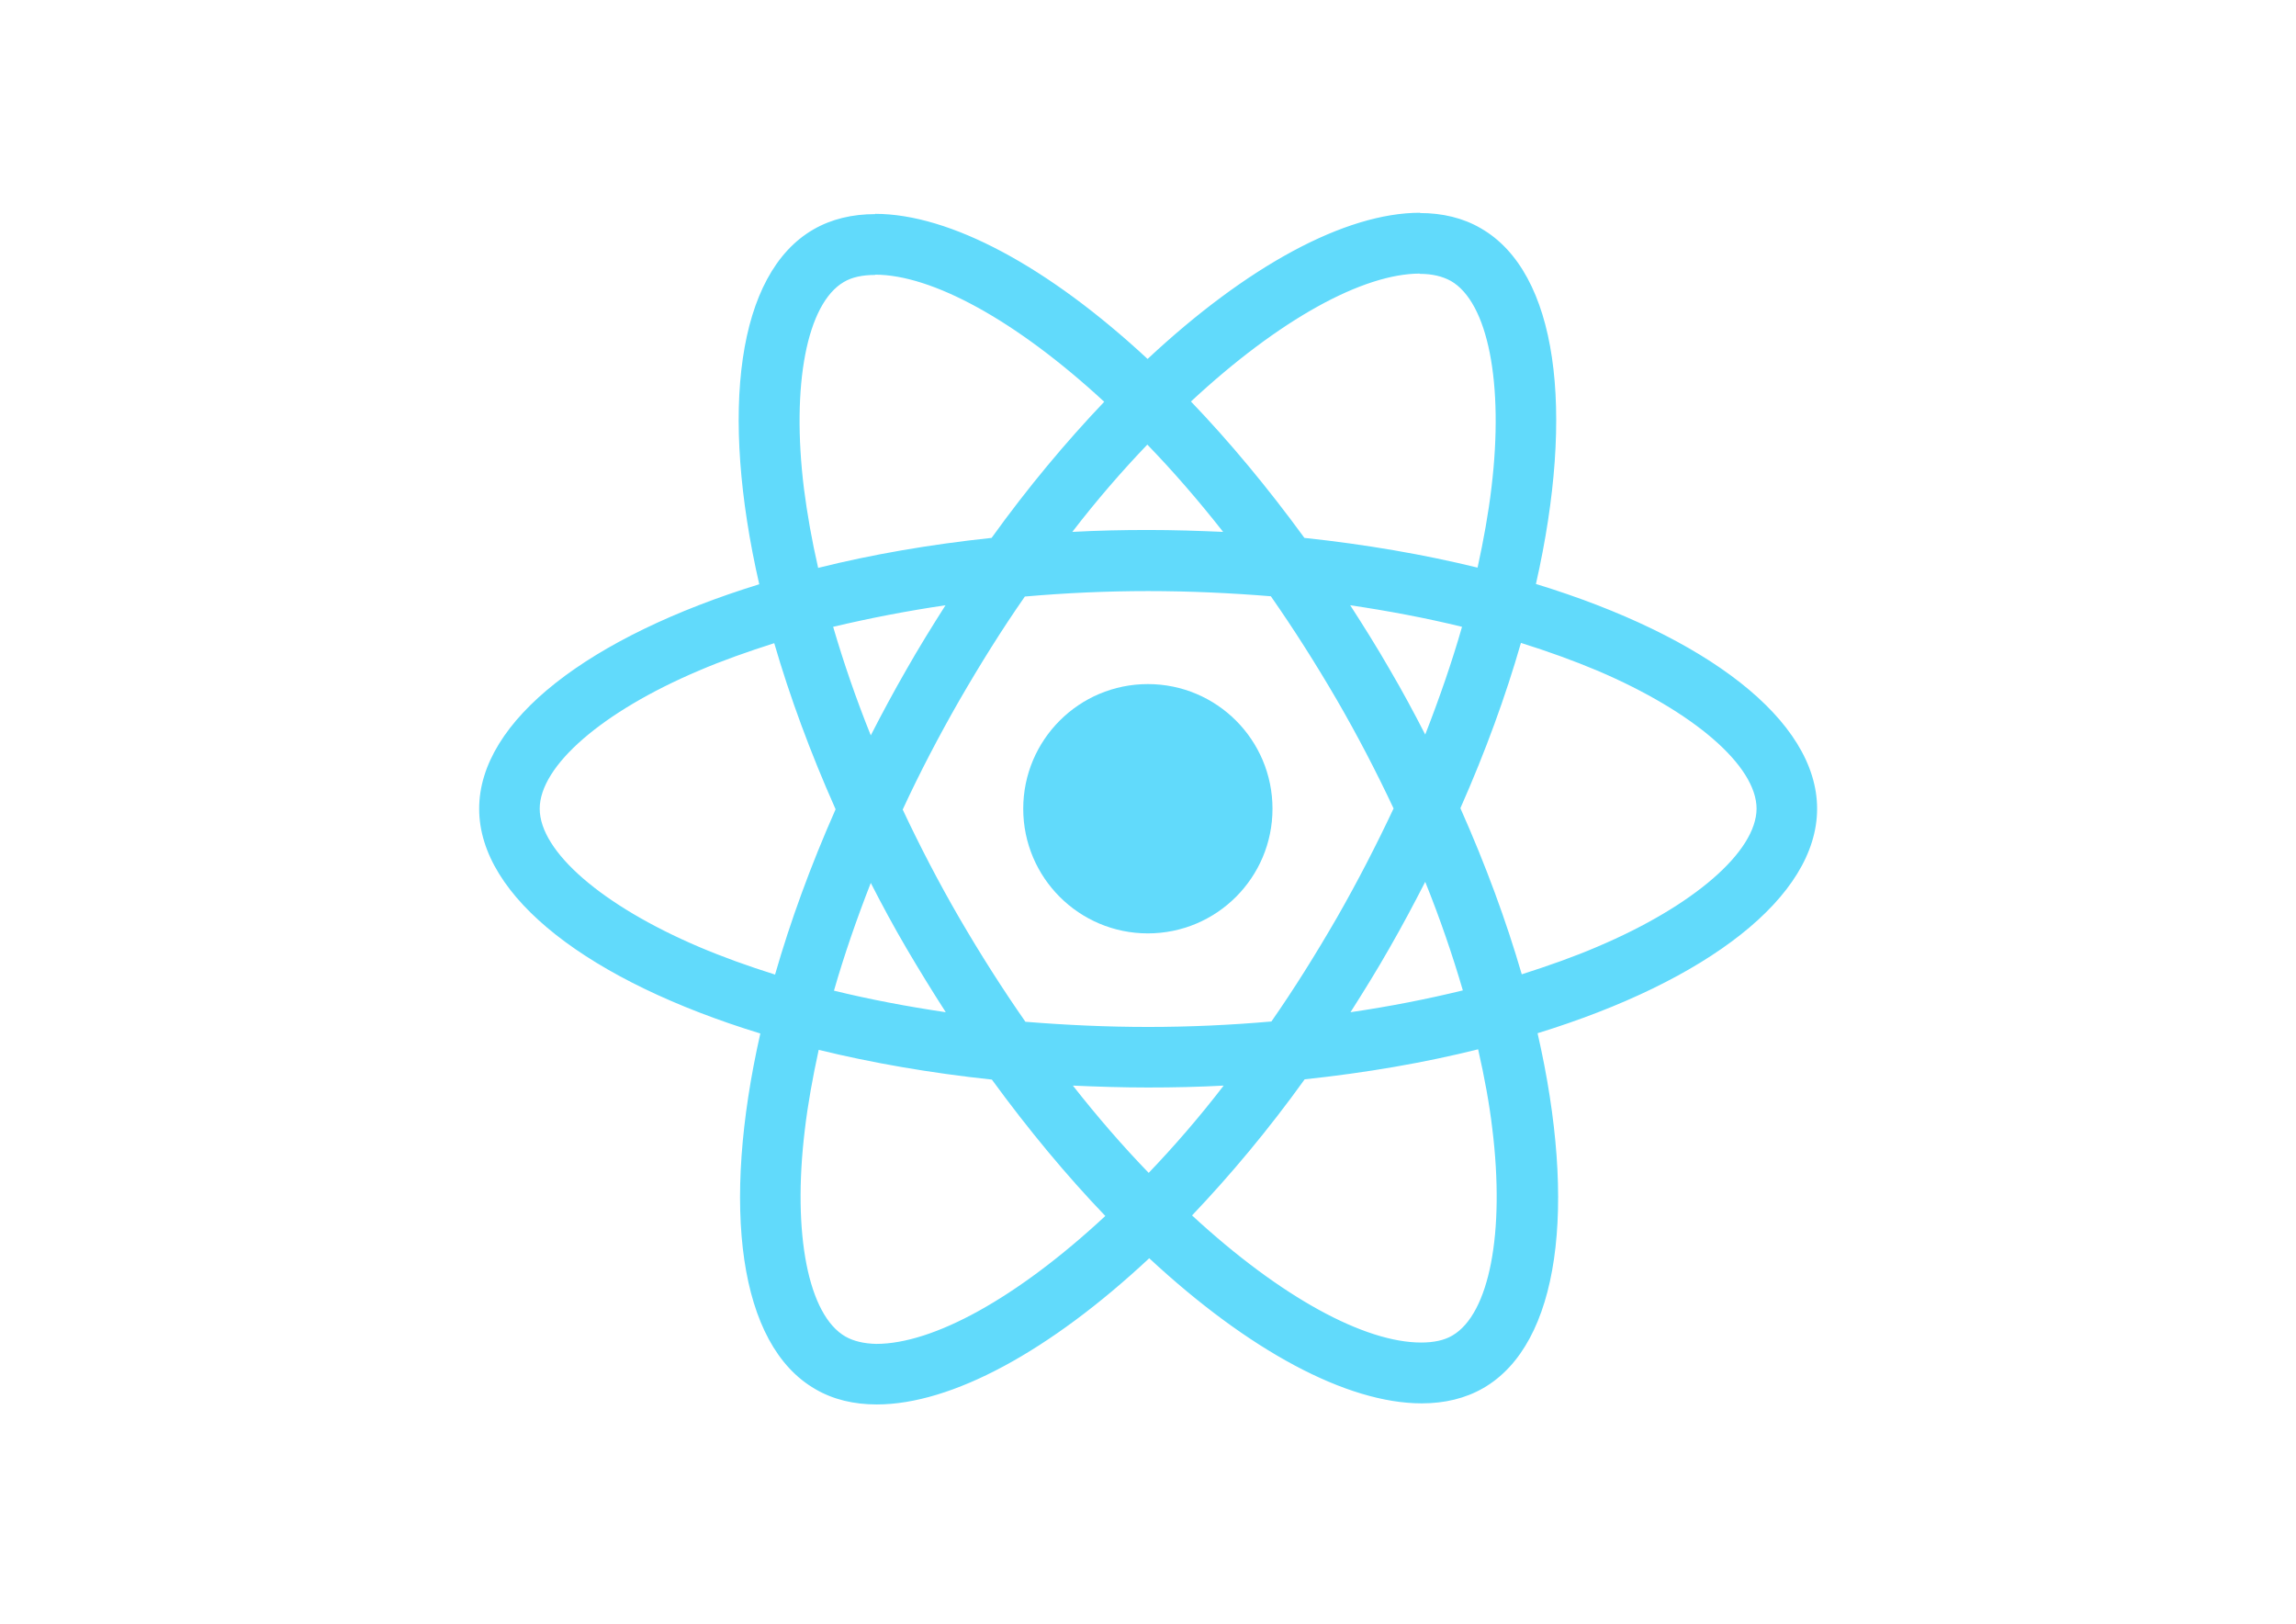
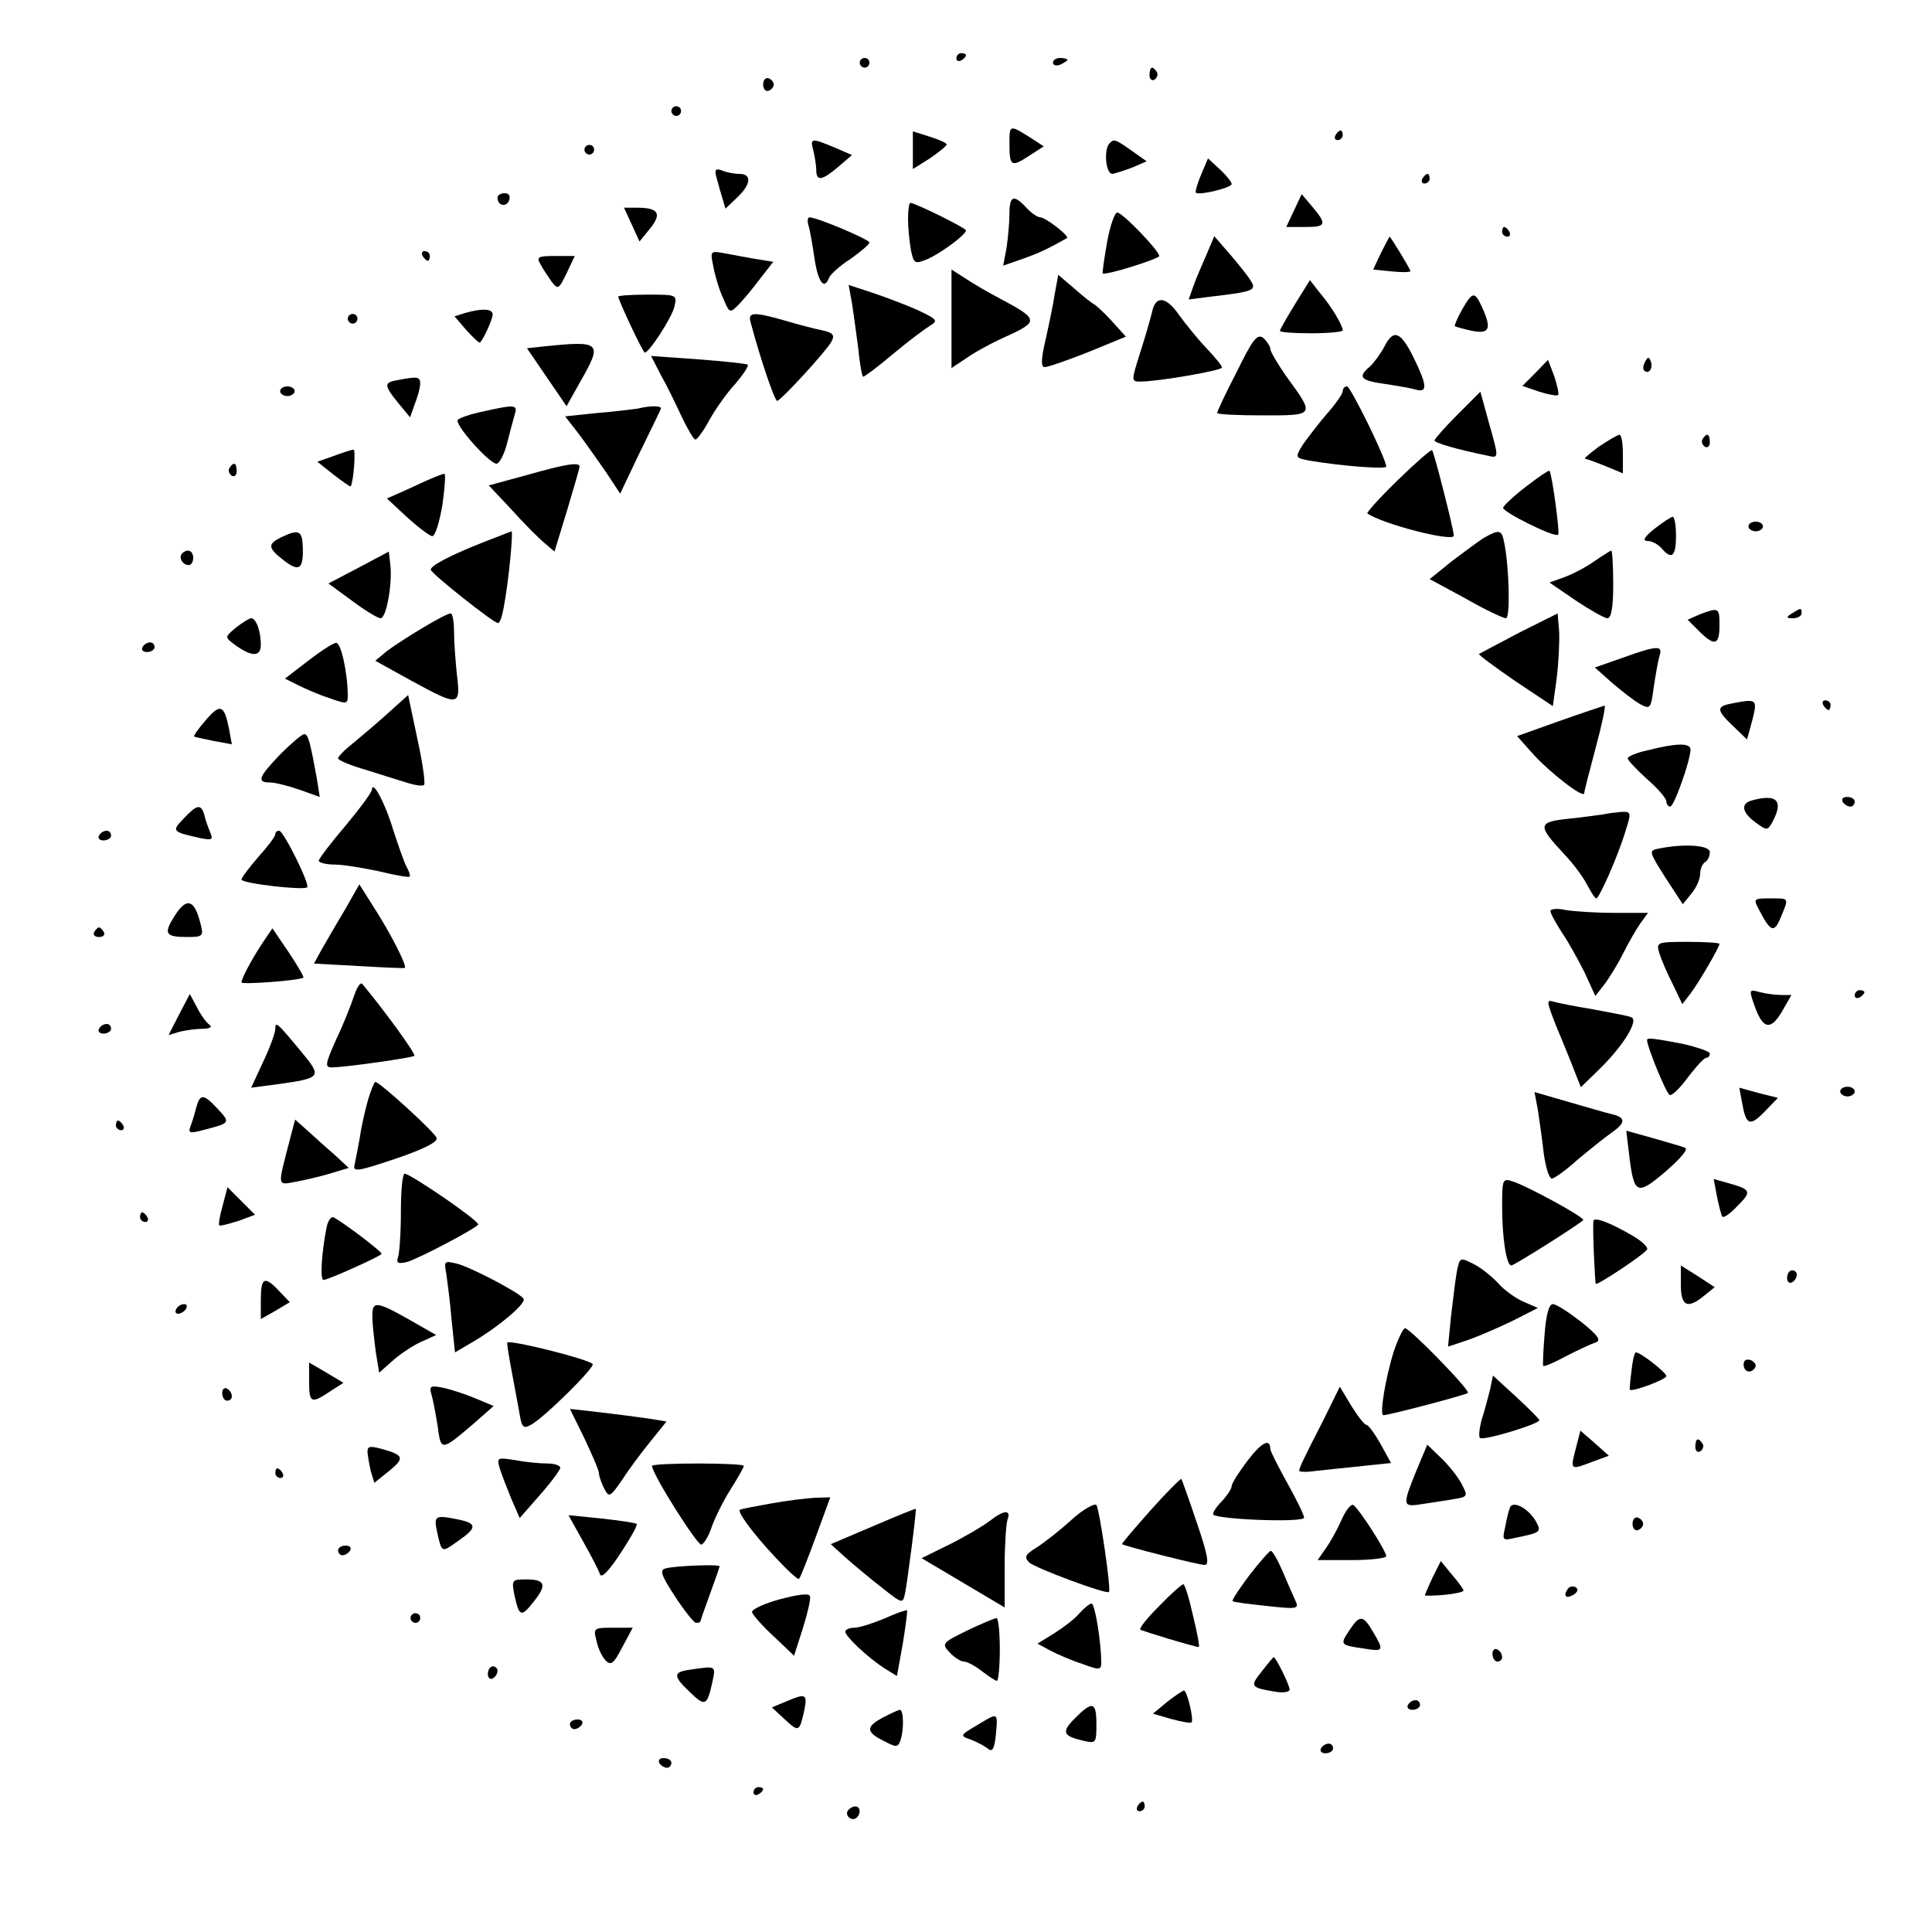
- <svg xmlns="http://www.w3.org/2000/svg" viewBox="0 0 841.9 595.3">
-   <g fill="#61DAFB">
-     <path d="M666.3 296.5c0-32.5-40.7-63.3-103.1-82.4 14.4-63.6 8-114.2-20.2-130.4-6.5-3.8-14.1-5.6-22.4-5.6v22.3c4.6 0 8.3.9 11.4 2.6 13.6 7.8 19.5 37.5 14.9 75.7-1.1 9.4-2.9 19.3-5.1 29.4-19.6-4.8-41-8.5-63.5-10.9-13.5-18.5-27.5-35.3-41.6-50 32.6-30.3 63.2-46.9 84-46.9V78c-27.5 0-63.5 19.6-99.9 53.6-36.4-33.8-72.4-53.2-99.9-53.2v22.3c20.7 0 51.4 16.5 84 46.6-14 14.7-28 31.4-41.3 49.9-22.6 2.4-44 6.1-63.6 11-2.3-10-4-19.7-5.2-29-4.7-38.2 1.1-67.9 14.6-75.8 3-1.8 6.9-2.6 11.5-2.6V78.5c-8.4 0-16 1.8-22.6 5.6-28.1 16.2-34.4 66.7-19.9 130.1-62.2 19.2-102.7 49.9-102.7 82.3 0 32.5 40.7 63.3 103.1 82.4-14.4 63.6-8 114.2 20.2 130.4 6.5 3.8 14.1 5.6 22.5 5.6 27.5 0 63.5-19.6 99.9-53.6 36.4 33.8 72.4 53.2 99.9 53.2 8.4 0 16-1.8 22.6-5.6 28.1-16.2 34.4-66.7 19.9-130.1 62-19.1 102.5-49.9 102.5-82.3zm-130.2-66.7c-3.7 12.9-8.3 26.2-13.5 39.5-4.1-8-8.4-16-13.1-24-4.6-8-9.5-15.8-14.4-23.4 14.2 2.1 27.9 4.7 41 7.9zm-45.8 106.5c-7.8 13.5-15.8 26.3-24.1 38.2-14.9 1.3-30 2-45.2 2-15.1 0-30.2-.7-45-1.9-8.3-11.9-16.4-24.6-24.2-38-7.6-13.1-14.5-26.4-20.8-39.8 6.2-13.4 13.2-26.8 20.7-39.9 7.8-13.5 15.8-26.3 24.1-38.2 14.9-1.3 30-2 45.2-2 15.1 0 30.2.7 45 1.9 8.3 11.9 16.4 24.6 24.2 38 7.6 13.1 14.5 26.4 20.8 39.8-6.3 13.4-13.2 26.8-20.7 39.9zm32.3-13c5.4 13.4 10 26.8 13.8 39.8-13.1 3.2-26.9 5.9-41.2 8 4.9-7.7 9.8-15.6 14.4-23.7 4.6-8 8.9-16.1 13-24.1zM421.2 430c-9.3-9.6-18.6-20.3-27.8-32 9 .4 18.2.7 27.5.7 9.4 0 18.7-.2 27.8-.7-9 11.7-18.3 22.4-27.5 32zm-74.4-58.9c-14.2-2.1-27.9-4.7-41-7.9 3.7-12.9 8.3-26.2 13.5-39.5 4.1 8 8.4 16 13.1 24 4.7 8 9.5 15.8 14.4 23.4zM420.7 163c9.3 9.6 18.6 20.3 27.8 32-9-.4-18.2-.7-27.5-.7-9.4 0-18.7.2-27.8.7 9-11.7 18.3-22.4 27.5-32zm-74 58.9c-4.9 7.7-9.8 15.6-14.4 23.7-4.6 8-8.9 16-13 24-5.4-13.4-10-26.8-13.8-39.8 13.1-3.1 26.9-5.8 41.2-7.9zm-90.5 125.2c-35.4-15.1-58.3-34.9-58.3-50.6 0-15.7 22.9-35.6 58.3-50.6 8.6-3.7 18-7 27.7-10.1 5.7 19.6 13.2 40 22.5 60.9-9.2 20.8-16.6 41.1-22.2 60.6-9.9-3.1-19.3-6.5-28-10.2zM310 490c-13.6-7.8-19.5-37.5-14.9-75.7 1.1-9.4 2.9-19.3 5.1-29.4 19.6 4.8 41 8.5 63.5 10.9 13.5 18.5 27.5 35.3 41.6 50-32.6 30.3-63.2 46.9-84 46.9-4.5-.1-8.3-1-11.3-2.7zm237.2-76.2c4.7 38.2-1.1 67.9-14.6 75.8-3 1.8-6.9 2.6-11.5 2.6-20.7 0-51.4-16.5-84-46.6 14-14.7 28-31.4 41.3-49.9 22.6-2.4 44-6.1 63.6-11 2.3 10.1 4.1 19.8 5.2 29.1zm38.5-66.7c-8.6 3.7-18 7-27.7 10.1-5.7-19.6-13.2-40-22.5-60.9 9.2-20.8 16.6-41.1 22.2-60.6 9.9 3.1 19.3 6.5 28.1 10.2 35.4 15.1 58.3 34.9 58.3 50.6-.1 15.7-23 35.6-58.4 50.6zM320.8 78.4z" />
-     <circle cx="420.9" cy="296.5" r="45.7" />
-     <path d="M520.5 78.1z" />
+ <svg xmlns="http://www.w3.org/2000/svg" height="400pt" preserveAspectRatio="xMidYMid meet" viewBox="0 0 400 400" width="400pt">
+   <g transform="matrix(.1 0 0 -.1 0 400)">
+     <path d="m1980 3879c0-5 5-7 10-4 6 3 10 8 10 11 0 2-4 4-10 4-5 0-10-5-10-11z" />
+     <path d="m1780 3870c0-5 5-10 10-10 6 0 10 5 10 10 0 6-4 10-10 10-5 0-10-4-10-10z" />
+     <path d="m2180 3870c0-5 7-7 15-4 8 4 15 8 15 10s-7 4-15 4-15-4-15-10z" />
+     <path d="m2380 3844c0-8 5-12 10-9 6 4 8 11 5 16-9 14-15 11-15-7z" />
+     <path d="m1580 3825c0-9 5-15 11-13s11 8 11 13-5 11-11 13-11-4-11-13z" />
+     <path d="m1390 3770c0-5 5-10 10-10 6 0 10 5 10 10 0 6-4 10-10 10-5 0-10-4-10-10z" />
+     <path d="m2090 3701c0-46 4-48 43-22l28 18-23 15c-49 31-48 31-48-11z" />
+     <path d="m1890 3689v-39l35 22c19 13 35 26 35 29s-16 10-35 16l-35 11z" />
+     <path d="m2765 3720c-3-5-1-10 4-10 6 0 11 5 11 10 0 6-2 10-4 10-3 0-8-4-11-10z" />
+     <path d="m1684 3688c3-13 6-31 6-40 0-24 12-22 46 7l28 24-37 16c-48 20-50 19-43-7z" />
+     <path d="m2297 3703c-12-12-8-63 6-63 6 1 25 7 41 13l30 13-31 22c-34 24-37 25-46 15z" />
+     <path d="m1210 3690c0-5 5-10 10-10 6 0 10 5 10 10 0 6-4 10-10 10-5 0-10-4-10-10z" />
+     <path d="m2487 3639c-8-19-13-36-11-38 6-6 74 10 74 18 0 4-11 18-24 30l-25 23z" />
+     <path d="m1483 3634c3-10 8-30 12-42l7-24 24 23c29 27 31 49 5 49-11 0-27 3-36 7-13 5-16 2-12-13z" />
+     <path d="m2945 3630c-3-5-1-10 4-10 6 0 11 5 11 10 0 6-2 10-4 10-3 0-8-4-11-10z" />
+     <path d="m1030 3591c0-17 18-21 24-6 3 9 0 15-9 15-8 0-15-4-15-9z" />
+     <path d="m2679 3564-16-34h38c45 0 47 5 16 42l-22 26z" />
+     <path d="m2090 3558c0-18-3-50-6-71l-7-37 40 14c34 12 53 21 92 43 6 4-43 42-55 43-6 0-19 9-29 20-26 28-35 25-35-12z" />
+     <path d="m1880 3546c0-18 3-47 6-64 6-28 8-29 33-19 28 12 81 51 81 60 0 5-106 57-115 57-3 0-5-15-5-34z" />
+     <path d="m1308 3535 16-35 22 27c25 31 17 43-27 43h-27z" />
+     <path d="m2292 3498c-6-34-10-63-9-64 5-5 117 30 117 36 0 11-76 90-87 90-5 0-15-28-21-62z" />
+     <path d="m1674 3533c3-10 8-39 12-66 7-49 20-69 30-43 3 8 23 26 45 40 21 15 39 30 39 34 0 6-108 52-124 52-4 0-5-8-2-17z" />
+     <path d="m3110 3520c0-5 5-10 11-10 5 0 7 5 4 10-3 6-8 10-11 10-2 0-4-4-4-10z" />
+     <path d="m2498 3473c-9-21-22-50-27-65l-10-28 47 6c86 10 94 13 82 32-5 9-25 34-43 55l-33 38z" />
+     <path d="m2859 3476-16-34 39-4c21-2 38-2 38 1 0 4-41 71-43 71-1-1-9-16-18-34z" />
+     <path d="m875 3470c3-5 8-10 11-10 2 0 4 5 4 10 0 6-5 10-11 10-5 0-7-4-4-10z" />
+     <path d="m1477 3448c3-18 12-48 20-65 13-31 14-32 31-15 10 10 30 34 45 54l28 36-38 6c-21 4-50 9-65 12-27 5-28 4-21-28z" />
+     <path d="m1119 3453c5-10 16-26 23-36 13-17 15-16 31 17l17 36h-41c-35 0-39-2-30-17z" />
+     <path d="m1970 3340v-102l33 22c17 12 56 33 86 46 62 29 60 34-19 76-25 13-57 32-72 42l-28 18z" />
+     <path d="m2184 3393c-3-21-12-64-19-95-10-43-10-58-2-58 7 0 47 14 90 31l78 32-28 31c-15 17-32 32-36 35-5 2-24 17-42 33l-34 29z" />
+     <path d="m2681 3370c-17-28-31-52-31-55s29-5 65-5 65 3 65 6c0 10-23 49-46 76l-22 28z" />
+     <path d="m1764 3372c3-20 9-63 13-94 3-32 8-58 10-58 3 0 31 21 63 48 31 26 66 52 76 58 17 10 14 13-26 32-25 11-67 27-94 36l-49 16z" />
+     <path d="m1280 3386c0-7 51-116 55-116 9 0 55 71 61 94 6 26 6 26-55 26-34 0-61-2-61-4z" />
+     <path d="m3027 3359c-10-18-16-33-15-34 2-2 18-6 36-10 36-7 41 4 20 50-15 32-19 32-41-6z" />
+     <path d="m2385 3353c-4-16-15-54-25-85-18-57-18-58 1-58 37 0 169 23 169 29 0 4-15 22-33 41s-43 50-56 68c-27 39-49 41-56 5z" />
+     <path d="m963 3352-22-7 25-29c14-15 26-27 28-25 9 10 26 49 26 58 0 12-22 13-57 3z" />
+     <path d="m720 3340c0-5 5-10 10-10 6 0 10 5 10 10 0 6-4 10-10 10-5 0-10-4-10-10z" />
+     <path d="m1554 3333c21-79 50-163 55-163 7 0 100 101 112 122 8 14 4 19-18 24-16 3-50 12-77 20-66 19-78 18-72-3z" />
+     <path d="m2561 3231c-23-44-41-83-41-86s43-5 95-5c108 0 108-1 48 81-18 26-33 51-33 57 0 5-7 15-14 22-13 10-22-2-55-69z" />
+     <path d="m2866 3282c-8-15-22-34-30-41-26-22-19-29 32-36 26-4 55-9 65-12 23-6 21 11-6 66s-42 61-61 23z" />
+     <path d="m1128 3283-37-4 41-60 41-60 28 50c47 82 44 86-73 74z" />
+     <path d="m1368 3224c12-21 31-60 43-86 13-27 25-48 29-48 3 0 17 18 29 41 13 23 37 57 54 75 16 19 28 37 25 39-2 2-48 7-102 11l-98 7z" />
+     <path d="m3179 3228-27-27 35-12c19-6 36-9 39-7 2 3-2 20-8 39l-13 34z" />
+     <path d="m3406 3251c-4-7-5-15-2-18 9-9 19 4 14 18-4 11-6 11-12 0z" />
+     <path d="m823 3213c-29-5-28-11 2-48l24-29 10 28c6 15 11 34 11 42 0 14-6 15-47 7z" />
+     <path d="m580 3190c0-5 7-10 15-10s15 5 15 10c0 6-7 10-15 10s-15-4-15-10z" />
+     <path d="m2780 3190c0-5-15-27-33-47-18-21-40-50-50-64-16-27-16-27 16-33 66-11 157-18 157-12 0 16-74 166-81 166-5 0-9-4-9-10z" />
+     <path d="m3017 3141c-26-26-47-50-47-53 0-5 49-19 108-31 26-6 26-8 4 70l-17 62z" />
+     <path d="m1000 3148c-25-5-48-13-52-17-9-8 65-91 80-91 6 0 16 19 22 43 6 23 13 50 16 60 6 19 0 20-66 5z" />
+     <path d="m1320 3154c-8-1-45-6-83-9l-67-7 28-36c15-20 41-57 57-80l29-44 40 84c22 45 42 86 44 91 4 7-19 8-48 1z" />
+     <path d="m3310 3075c-19-14-32-25-28-25 3 0 22-7 42-15l36-15v40c0 22-3 40-7 40-5-1-24-12-43-25z" />
+     <path d="m3525 3091c-3-5-1-12 5-16 5-3 10 1 10 9 0 18-6 21-15 7z" />
+     <path d="m691 3056-34-12 34-27c18-14 34-25 35-24 6 9 11 77 6 76-4 0-22-6-41-13z" />
+     <path d="m2894 3006c-37-36-65-67-63-69 31-22 179-60 179-46 0 12-41 173-45 177-2 2-34-26-71-62z" />
+     <path d="m475 3031c-3-5-1-12 5-16 5-3 10 1 10 9 0 18-6 21-15 7z" />
+     <path d="m1089 3016-77-21 47-50c25-28 56-59 68-69l21-18 26 85c14 47 26 88 26 91 0 10-30 5-111-18z" />
+     <path d="m3160 2993c-25-19-46-39-48-44-3-8 107-63 114-56 4 3-13 128-18 132-2 2-23-13-48-32z" />
+     <path d="m890 3008c-14-6-39-18-57-26l-32-14 42-39c23-21 47-39 52-39 6 0 15 29 21 65 5 36 7 65 4 64-3 0-16-5-30-11z" />
+     <path d="m3425 2905c-21-17-25-25-14-25 9 0 22-7 29-15 21-25 30-17 30 25 0 22-3 40-7 40-5-1-21-12-38-25z" />
+     <path d="m3620 2910c0-5 7-10 15-10s15 5 15 10c0 6-7 10-15 10s-15-4-15-10z" />
+     <path d="m583 2888c-29-14-29-22 3-47 33-26 42-20 41 24-1 37-8 40-44 23z" />
+     <path d="m1010 2881c-75-29-121-53-118-61 4-10 130-110 139-110 4 0 9 15 12 33 10 52 20 157 16 157-2-1-24-9-49-19z" />
+     <path d="m3075 2888c-11-6-41-29-68-49l-47-38 74-40c40-23 78-41 84-41 9 0 7 105-4 158-5 25-10 26-39 10z" />
+     <path d="m377 2854c-8-8 1-24 14-24 5 0 9 7 9 15 0 15-12 20-23 9z" />
+     <path d="m743 2825-63-33 49-36c27-20 53-36 59-36 12 0 25 73 20 112l-3 26z" />
+     <path d="m3298 2836c-19-13-47-27-62-32l-28-10 54-37c30-20 60-37 66-37 8 0 12 23 12 70 0 39-2 70-4 70s-19-11-38-24z" />
+     <path d="m3519 2728-25-11 23-23c33-33 43-30 43 11 0 37-1 38-41 23z" />
+     <path d="m3710 2730c-13-8-12-10 3-10 9 0 17 5 17 10 0 12-1 12-20 0z" />
+     <path d="m875 2700c-27-16-61-38-74-48l-24-20 74-41c99-54 103-54 95 12-3 28-6 69-6 90 0 20-3 37-7 37-5 0-30-13-58-30z" />
+     <path d="m3145 2690c-44-23-81-43-83-44-1-2 33-27 75-56l78-52 8 58c4 33 6 76 5 97l-3 37z" />
+     <path d="m489 2701c-24-20-24-20-4-35 35-26 55-27 55-1 0 29-10 55-20 55-4 0-18-9-31-19z" />
+     <path d="m295 2660c-3-5 1-10 9-10 9 0 16 5 16 10 0 6-4 10-9 10-6 0-13-4-16-10z" />
+     <path d="m638 2632-48-37 26-13c14-7 43-20 65-27 36-13 39-13 39 4 0 47-14 111-24 110-6 0-32-17-58-37z" />
+     <path d="m3359 2638-57-20 37-33c20-17 46-37 57-43 21-11 22-9 28 36 4 26 9 55 12 65 7 21-5 21-77-5z" />
+     <path d="m805 2525c-22-20-55-48-72-62-18-14-33-29-33-33s26-15 58-24c31-10 70-22 86-27s31-7 34-4-3 46-14 96l-19 90z" />
+     <path d="m3583 2543c-30-6-29-14 6-47l28-27 11 40c11 44 10 45-45 34z" />
+     <path d="m3775 2540c3-5 8-10 11-10 2 0 4 5 4 10 0 6-5 10-11 10-5 0-7-4-4-10z" />
+     <path d="m426 2509c-15-17-26-33-24-34s20-5 40-9l38-7-6 33c-10 49-18 52-48 17z" />
+     <path d="m3228 2507-87-31 32-36c35-39 107-95 107-82 0 4 11 46 24 95 13 48 21 87 18 86-4-1-46-15-94-32z" />
+     <path d="m580 2438c-45-47-49-58-21-58 10 0 38-7 61-15l42-15-6 38c-14 77-18 92-26 92-5 0-27-19-50-42z" />
+     <path d="m3413 2447c-24-5-43-13-43-17s18-23 40-43c22-19 40-40 40-46s4-11 8-11c8 0 42 96 42 118 0 14-28 14-87-1z" />
+     <path d="m770 2365c0-5-25-39-55-75-30-35-55-68-55-72s15-8 33-8c17 0 59-7 92-14 33-8 61-13 63-11s-1 11-7 22c-5 10-17 44-27 75-16 54-43 105-44 83z" />
+     <path d="m3628 2343c-25-6-22-25 7-46 23-17 25-17 35 2 23 43 9 58-42 44z" />
+     <path d="m3815 2340c3-5 10-10 16-10 5 0 9 5 9 10 0 6-7 10-16 10-8 0-12-4-9-10z" />
+     <path d="m380 2305c-25-26-24-27 34-40 25-5 28-4 21 12-4 10-10 26-12 36-7 23-15 22-43-8z" />
+     <path d="m3320 2314c-8-1-41-6-72-9-65-7-66-13-8-75 17-18 38-46 46-62 8-15 16-28 19-28 6 0 45 88 60 138 13 40 12 42-8 41-12-1-29-3-37-5z" />
+     <path d="m205 2270c-3-5 1-10 9-10 9 0 16 5 16 10 0 6-4 10-9 10-6 0-13-4-16-10z" />
+     <path d="m570 2273c0-5-16-26-35-47-19-22-35-43-35-47 0-8 129-23 136-16 6 6-49 117-58 117-5 0-8-3-8-7z" />
+     <path d="m3434 2243c-21-4-20-6 14-60l36-55 18 22c10 12 18 30 18 41 0 10 5 21 10 24 6 3 10 13 10 21 0 14-53 18-106 7z" />
+     <path d="m715 2118c-17-28-38-65-48-82l-17-31 92-5c51-3 94-5 96-4 5 3-23 60-58 116l-36 57z" />
+     <path d="m363 2106c-25-39-22-46 25-46 32 0 34 2 27 28-12 49-28 55-52 18z" />
+     <path d="m3641 2118c25-48 32-51 46-17 17 41 18 39-22 39-34 0-35-1-24-22z" />
+     <path d="m3210 2114c0-5 11-25 24-45 13-19 34-57 47-83l22-48 18 23c10 13 28 42 39 64s27 50 36 63l16 22h-70c-38 0-84 3-101 6-17 4-31 2-31-2z" />
+     <path d="m195 2070c-3-5 1-10 10-10s13 5 10 10c-3 6-8 10-10 10s-7-4-10-10z" />
+     <path d="m543 2047c-23-35-43-73-43-81 0-5 121 4 128 10 2 1-12 25-30 52l-34 50z" />
+     <path d="m3435 2028c4-13 16-42 28-65l20-42 17 22c18 24 60 96 60 103 0 2-30 4-66 4-63 0-65-1-59-22z" />
+     <path d="m733 1938c-6-18-22-59-37-90-23-52-24-58-8-58 32 1 165 20 170 24 3 4-59 90-108 149-4 4-11-7-17-25z" />
+     <path d="m3631 1922c18-53 34-57 58-17l20 35h-22c-12 0-32 3-44 6-21 6-22 5-12-24z" />
+     <path d="m3840 1939c0-5 5-7 10-4 6 3 10 8 10 11 0 2-4 4-10 4-5 0-10-5-10-11z" />
+     <path d="m371 1900-22-43 23 7c13 3 34 6 48 6s20 4 14 8-18 20-26 36l-15 28z" />
+     <path d="m3221 1878c12-29 29-70 37-91l15-38 39 38c50 49 82 102 65 107-6 3-41 9-77 16-36 6-73 13-83 16-16 5-15 1 4-48z" />
+     <path d="m205 1870c-3-5 1-10 9-10 9 0 16 5 16 10 0 6-4 10-9 10-6 0-13-4-16-10z" />
+     <path d="m570 1870c0-8-11-39-25-68l-25-54 53 7c93 13 94 15 52 66-52 63-55 65-55 49z" />
+     <path d="m3410 1847c0-14 40-112 47-114 5-2 22 15 38 37 17 22 33 40 38 40 4 0 7 4 7 9 0 4-26 13-57 20-58 11-73 13-73 8z" />
+     <path d="m762 1723c-6-21-14-56-17-78-4-22-9-48-11-57-4-15 8-13 85 13 59 20 88 35 85 43-4 12-118 116-127 116-2 0-9-17-15-37z" />
+     <path d="m3607 1716c8-46 16-49 47-17l27 28-40 10-40 11z" />
+     <path d="m3810 1740c0-5 7-10 15-10s15 5 15 10c0 6-7 10-15 10s-15-4-15-10z" />
+     <path d="m3184 1702c3-20 9-61 12-89 4-29 11-53 17-53 5 0 29 17 52 38 24 20 55 45 69 55 32 22 33 33 4 40-13 3-54 15-92 26l-69 20z" />
+     <path d="m406 1706c-3-13-9-31-12-39-5-14 0-14 33-5 50 13 50 14 23 43-29 31-36 31-44 1z" />
+     <path d="m240 1670c0-5 5-10 11-10 5 0 7 5 4 10-3 6-8 10-11 10-2 0-4-4-4-10z" />
+     <path d="m601 1644c-27-105-29-98 15-90 21 4 54 12 73 18l33 10-28 26c-16 14-41 36-56 50l-27 24z" />
+     <path d="m3373 1609c10-83 16-85 76-34 32 28 48 47 39 49-7 3-37 11-67 20l-54 15z" />
+     <path d="m830 1491c0-44-3-86-6-94-4-12 0-14 18-10 23 6 148 72 148 78 0 9-139 104-152 105-5 0-8-36-8-79z" />
+     <path d="m3110 1502c0-66 9-122 19-122 6 0 139 84 149 94 4 5-117 71-146 80-21 7-22 5-22-52z" />
+     <path d="m3555 1522c4-20 9-39 11-41 3-3 17 7 31 22 30 30 29 34-17 47l-32 9z" />
+     <path d="m461 1504c-6-21-9-39-7-41 1-2 19 3 39 9l35 13-28 28-29 29z" />
+     <path d="m290 1480c0-5 5-10 11-10 5 0 7 5 4 10-3 6-8 10-11 10-2 0-4-4-4-10z" />
+     <path d="m676 1458c-10-51-14-108-6-108 9 0 120 50 120 54 0 6-94 76-101 76-5 0-11-10-13-22z" />
+     <path d="m3299 1472c-2-16 3-127 5-130 4-3 99 60 106 71 3 4-10 17-29 28-44 26-81 41-82 31z" />
+     <path d="m3016 1366c-3-17-8-59-12-93l-6-61 42 14c23 8 64 26 93 40l51 26-30 13c-16 7-40 24-53 39-14 15-37 33-52 40-26 13-27 13-33-18z" />
+     <path d="m924 1363c2-15 8-58 11-96l7-67 39 23c54 32 109 79 103 88-7 12-110 66-139 73-25 6-26 5-21-21z" />
+     <path d="m3480 1340c0-45 14-51 49-22l21 17-35 23-35 22z" />
+     <path d="m3700 1354c0-8 5-12 10-9 6 3 10 10 10 16 0 5-4 9-10 9-5 0-10-7-10-16z" />
+     <path d="m540 1309v-40l30 17 30 18-22 23c-30 32-38 29-38-18z" />
+     <path d="m365 1290c-3-5-2-10 4-10 5 0 13 5 16 10 3 6 2 10-4 10-5 0-13-4-16-10z" />
+     <path d="m771 1273c0-16 4-48 7-72l7-43 26 23c14 13 40 31 59 40l33 15-56 32c-69 39-77 39-76 5z" />
+     <path d="m3198 1238c-3-35-4-64-3-66 2-2 23 7 47 20 23 12 51 25 60 28 14 4 9 13-28 43-26 20-52 37-59 37-8 0-14-22-17-62z" />
+     <path d="m2886 1203c-18-57-30-133-22-133 12 0 171 42 175 46 6 5-120 134-130 134-4 0-14-21-23-47z" />
+     <path d="m1050 1220c0-5 4-31 9-57s12-65 16-86c5-32 8-36 24-27 27 14 134 120 128 126-11 11-177 52-177 44z" />
+     <path d="m3378 1163c-3-21-4-39-4-40 4-6 76 21 76 28s-53 49-63 49c-3 0-7-17-9-37z" />
+     <path d="m3610 1175c0-16 16-20 24-6 3 5-1 11-9 15-9 3-15 0-15-9z" />
+     <path d="m640 1140c0-45 4-47 43-21l28 18-35 21-36 21z" />
+     <path d="m3085 1123c-4-15-11-43-17-61-5-18-7-36-4-39 6-7 127 30 123 37-1 3-23 25-49 49l-47 43z" />
+     <path d="m460 1116c0-9 5-16 10-16 6 0 10 4 10 9 0 6-4 13-10 16-5 3-10-1-10-9z" />
+     <path d="m893 1114c3-10 9-40 13-66 7-53 7-53 74 4l42 37-38 16c-22 9-52 19-68 22-24 5-28 3-23-13z" />
+     <path d="m2741 1062c-46-90-51-101-51-107 0-3 17-3 38 0 20 2 63 7 95 10l57 6-22 40c-12 21-25 39-29 39s-18 18-31 39l-24 40z" />
+     <path d="m1210 1022c16-34 30-66 30-72s5-20 11-32c10-19 12-18 37 18 14 22 41 58 59 80l33 41-37 6c-21 3-66 9-101 13l-62 7z" />
+     <path d="m3262 999c-11-43-11-43 36-25l33 12-29 26-30 26z" />
+     <path d="m2583 976c-18-24-33-47-33-53 0-5-9-19-21-32-12-12-19-24-17-27 11-10 188-17 188-6 0 5-16 38-35 72s-35 66-35 70c0 23-18 14-47-24z" />
+     <path d="m3510 1004c0-8 5-12 10-9 6 4 8 11 5 16-9 14-15 11-15-7z" />
+     <path d="m761 992c1-9 4-27 7-39l7-23 30 24c33 27 32 33-14 46-26 7-31 6-30-8z" />
+     <path d="m2932 954c-28-69-28-74 6-69 15 2 44 7 65 10 37 6 37 6 23 33-8 15-27 39-43 54l-28 27z" />
+     <path d="m1035 959c4-13 15-41 24-63l17-39 42 48c23 26 42 52 42 56 0 5-12 9-27 9-16 0-45 3-67 7-37 6-38 5-31-18z" />
+     <path d="m1350 965c0-17 94-165 102-163 6 2 16 19 22 38 7 19 24 54 39 77 15 24 27 45 27 48s-43 5-95 5-95-2-95-5z" />
+     <path d="m570 950c0-5 5-10 11-10 5 0 7 5 4 10-3 6-8 10-11 10-2 0-4-4-4-10z" />
+     <path d="m2382 873c-33-37-60-69-59-70 5-4 158-43 171-43 10 0 7 20-16 87-16 48-31 89-32 91-2 1-31-28-64-65z" />
+     <path d="m1595 887c-33-6-61-11-63-13-6-4 27-49 73-98 25-27 47-47 49-45 3 2 18 41 35 87l30 82-32-1c-18-1-59-6-92-12z" />
+     <path d="m2218 853c-23-21-56-47-72-57-24-15-26-20-15-31s161-67 165-61c5 5-20 173-26 180-4 4-28-9-52-31z" />
+     <path d="m2777 852c-9-20-24-47-33-59l-16-23h71c39 0 71 4 71 8 0 11-56 98-68 106-5 3-16-11-25-32z" />
+     <path d="m3126 878c-3-7-7-25-10-41-6-26-5-27 21-21 53 11 55 12 43 34-15 27-49 45-54 28z" />
+     <path d="m1807 840-87-37 32-29c18-16 52-44 75-62 42-33 42-33 47-10 5 26 24 172 22 174-1 1-40-15-89-36z" />
+     <path d="m2049 851c-13-10-50-32-82-48l-59-29 86-51 86-51v83c0 46 3 90 6 99 8 21-8 20-37-3z" />
+     <path d="m905 828c10-44 9-43 44-18 39 27 39 36 0 44-49 10-51 8-44-26z" />
+     <path d="m1207 809c17-30 33-61 35-68 3-10 19 7 42 42 21 32 37 60 34 62-2 2-35 7-72 11l-69 7z" />
+     <path d="m3380 845c0-9 5-15 11-13s11 8 11 13-5 11-11 13-11-4-11-13z" />
+     <path d="m700 790c0-5 4-10 9-10 6 0 13 5 16 10 3 6-1 10-9 10-9 0-16-4-16-10z" />
+     <path d="m2587 739c-21-28-37-52-35-54s33-6 71-10c63-7 67-6 59 11-5 11-17 38-27 62-10 23-21 42-24 41-3 0-23-23-44-50z" />
+     <path d="m2966 734c-9-19-16-36-16-37s18-1 40 1 40 6 40 9-11 18-24 33l-23 28z" />
+     <path d="m1379 753c-14-3-11-13 19-59 19-29 39-54 43-54 5 0 9 1 9 3 0 1 9 27 20 57s20 56 20 57c0 5-93 1-111-4z" />
+     <path d="m1065 698c10-46 14-47 40-14 28 35 24 46-16 46-29 0-30-1-24-32z" />
+     <path d="m2400 675c-24-24-42-46-39-49 4-3 113-36 121-36 2 0-3 29-12 65-8 36-17 65-20 65s-26-20-50-45z" />
+     <path d="m3245 709c-9-14-2-20 14-10 8 6 9 11 3 15-6 3-14 1-17-5z" />
+     <path d="m1615 689c-33-9-59-21-58-27 2-6 22-29 45-50l42-40 18 56c10 32 17 62 15 67-1 7-24 4-62-6z" />
+     <path d="m2235 660c-10-12-34-30-53-42l-34-21 26-14c15-8 45-21 67-28 35-13 39-13 39 3 0 41-13 122-20 122-4 0-15-9-25-20z" />
+     <path d="m1831 649c-24-10-52-19-62-19s-19-4-19-8c0-10 47-54 81-76l26-16 12 66c6 37 10 68 9 70-2 1-23-6-47-17z" />
+     <path d="m850 650c0-5 5-10 10-10 6 0 10 5 10 10 0 6-4 10-10 10-5 0-10-4-10-10z" />
+     <path d="m2002 624c-51-25-53-27-36-45 9-10 23-19 29-19 7 0 24-9 38-20s28-20 31-20 6 29 6 65-3 65-7 65c-5-1-32-12-61-26z" />
+     <path d="m2794 625c-20-30-20-31 29-38 42-7 43-5 20 34-21 36-28 36-49 4z" />
+     <path d="m1235 603c3-16 12-34 19-41 11-11 17-6 34 27l22 41h-41c-40 0-41-1-34-27z" />
+     <path d="m3090 576c0-9 5-16 10-16 6 0 10 4 10 9 0 6-4 13-10 16-5 3-10-1-10-9z" />
+     <path d="m2612 539c-25-31-23-33 31-42 15-2 27 0 27 5 0 9-29 68-33 67-1 0-12-13-25-30z" />
+     <path d="m1010 534c0-8 5-12 10-9 6 3 10 10 10 16 0 5-4 9-10 9-5 0-10-7-10-16z" />
+     <path d="m1428 543c-35-5-35-13 1-47 31-30 35-28 46 22 7 34 8 33-47 25z" />
+     <path d="m2416 476-29-24 38-11c22-6 40-9 42-7 5 5-9 66-16 66-3-1-19-11-35-24z" />
+     <path d="m1627 477-29-12 26-24c30-28 31-27 41 17 7 35 4 37-38 19z" />
+     <path d="m2915 470c-3-5 1-10 9-10 9 0 16 5 16 10 0 6-4 10-9 10-6 0-13-4-16-10z" />
+     <path d="m2226 443c-29-29-26-37 17-47 26-6 27-5 27 34 0 47-8 49-44 13z" />
+     <path d="m1828 444c-36-19-35-30 1-48 26-14 30-14 35 0 8 22 7 64-1 64-5-1-20-8-35-16z" />
+     <path d="m2021 427c-34-20-34-21-10-29 12-5 28-13 35-19 9-7 13 1 16 31 4 46 5 45-41 17z" />
+     <path d="m1180 430c0-5 4-10 9-10 6 0 13 5 16 10 3 6-1 10-9 10-9 0-16-4-16-10z" />
+     <path d="m2735 380c-3-5 1-10 9-10 9 0 16 5 16 10 0 6-4 10-9 10-6 0-13-4-16-10z" />
+     <path d="m1365 350c3-5 10-10 16-10 5 0 9 5 9 10 0 6-7 10-16 10-8 0-12-4-9-10z" />
+     <path d="m1560 289c0-5 5-7 10-4 6 3 10 8 10 11 0 2-4 4-10 4-5 0-10-5-10-11z" />
+     <path d="m2355 260c-3-5-1-10 4-10 6 0 11 5 11 10 0 6-2 10-4 10-3 0-8-4-11-10z" />
+     <path d="m1755 251c-6-11 9-23 19-14 9 9 7 23-3 23-6 0-12-4-16-9z" />
  </g>
</svg>
